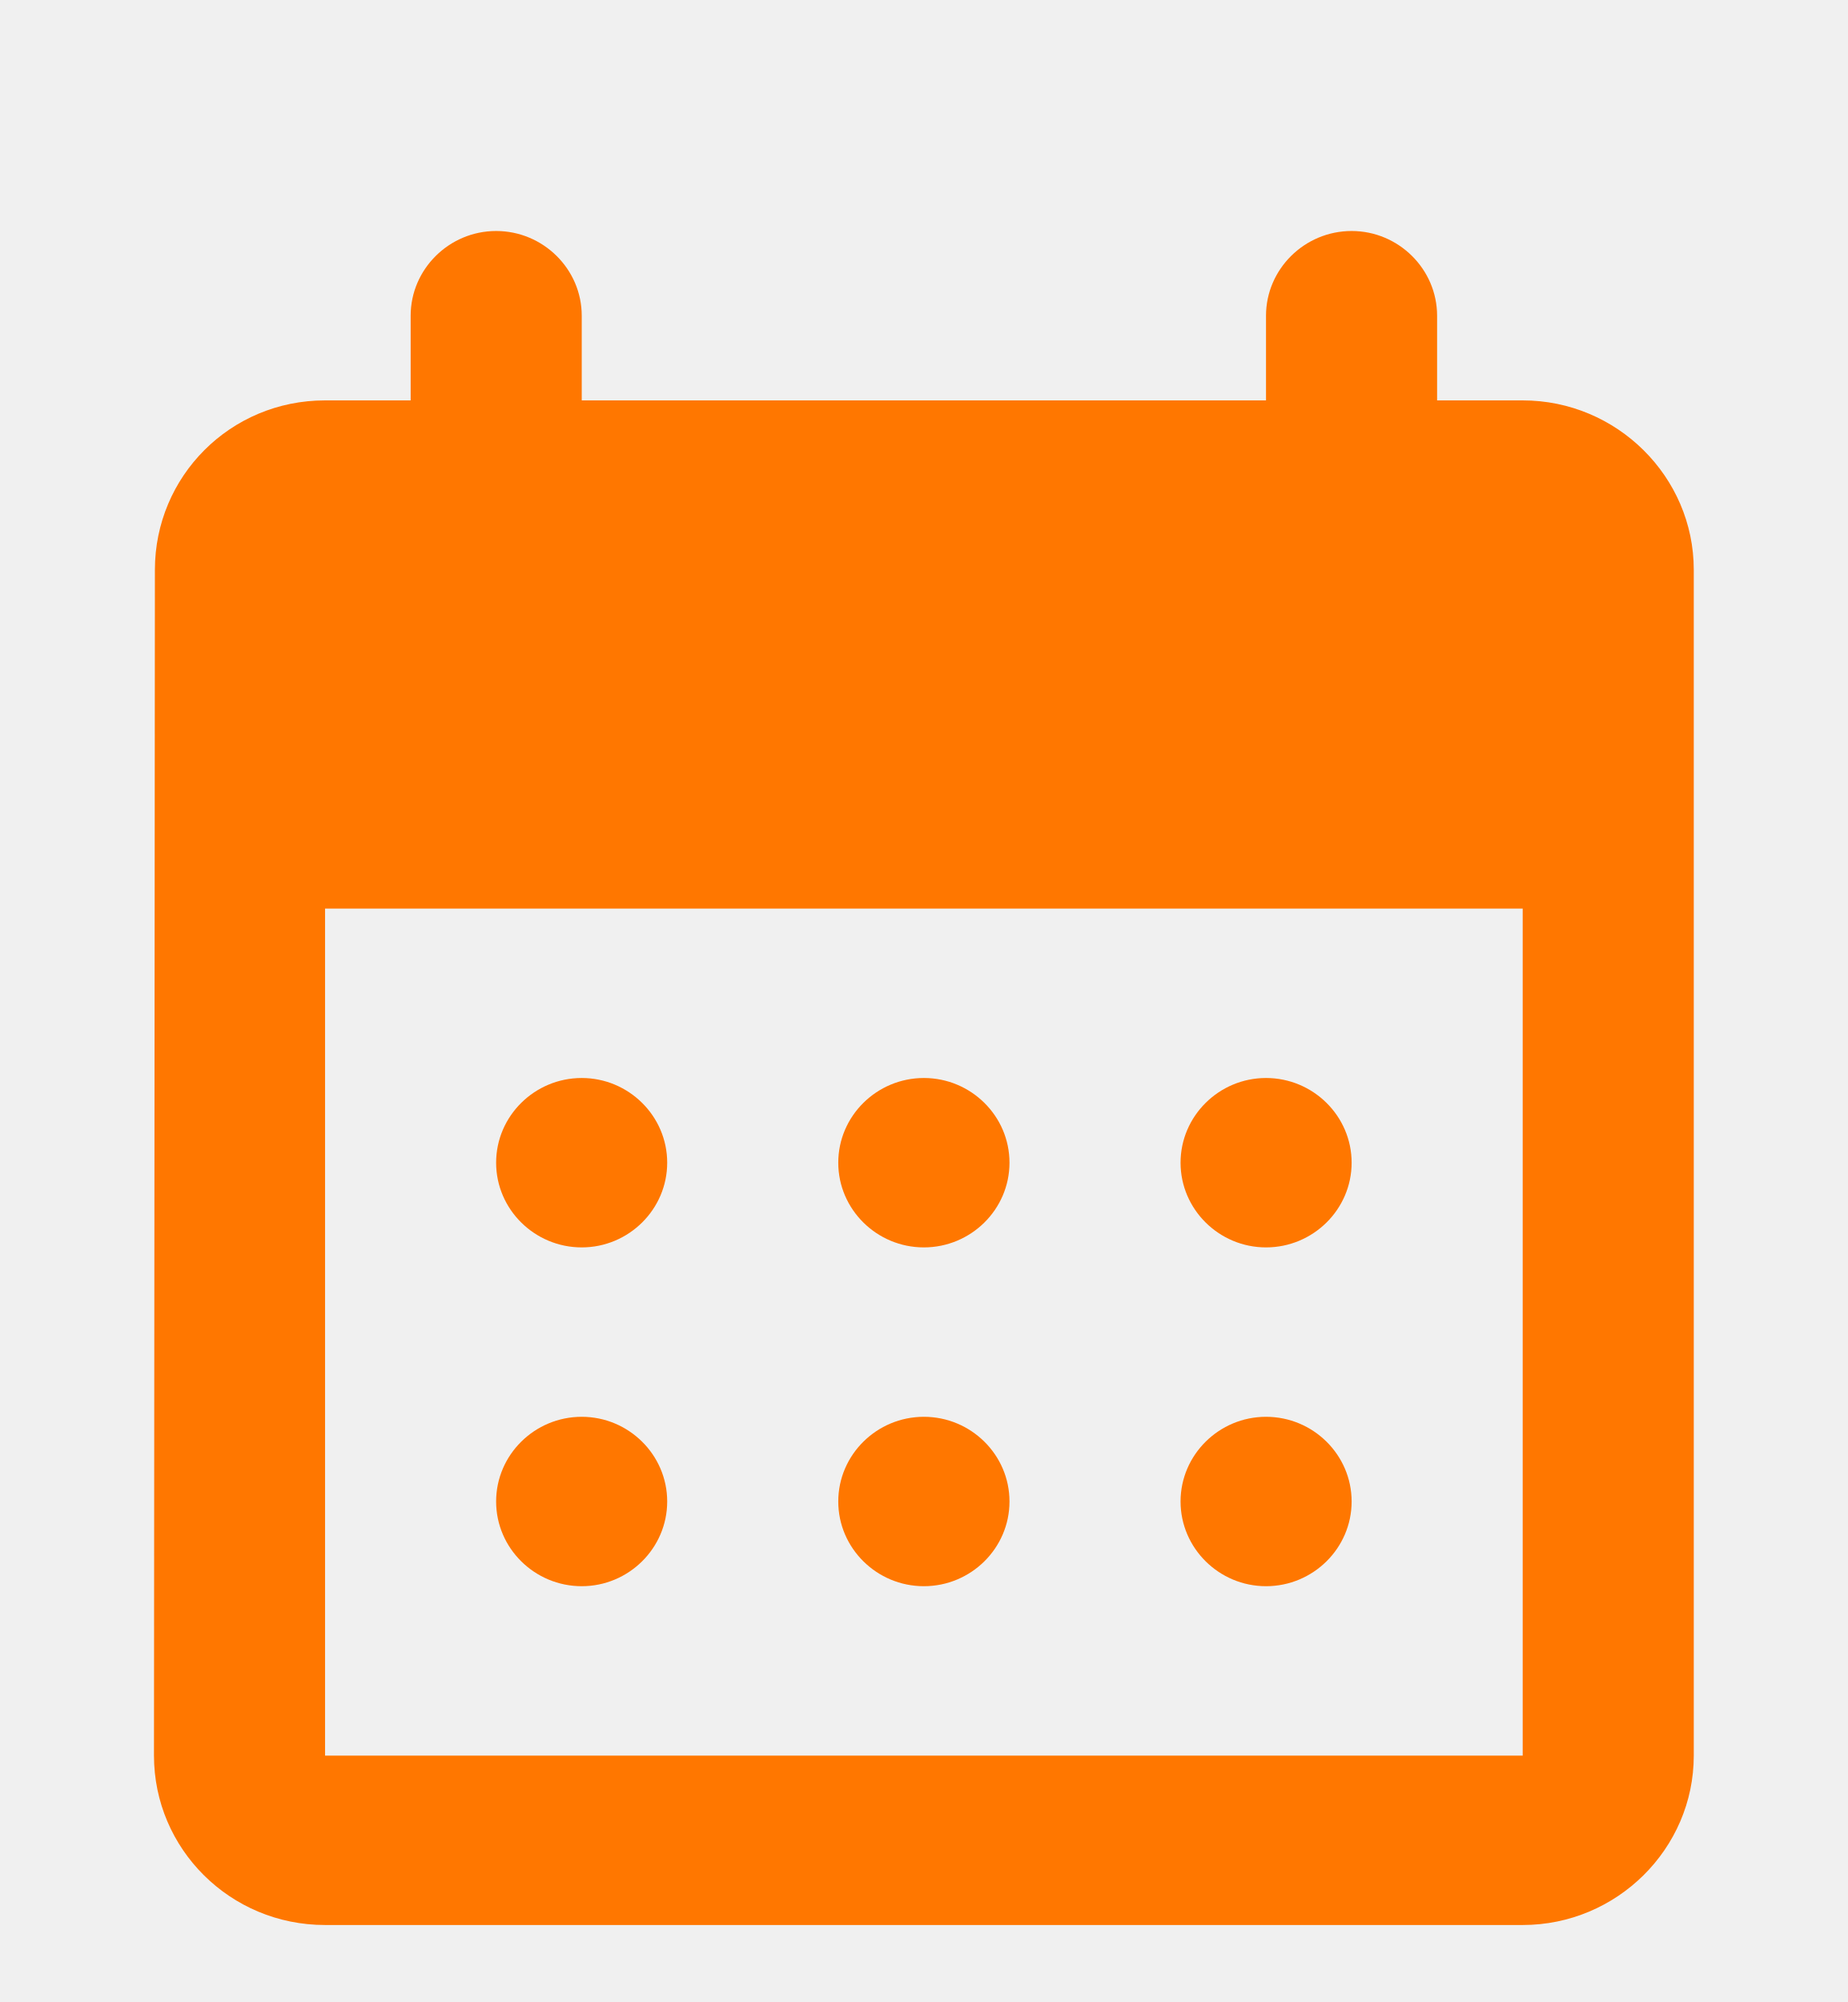
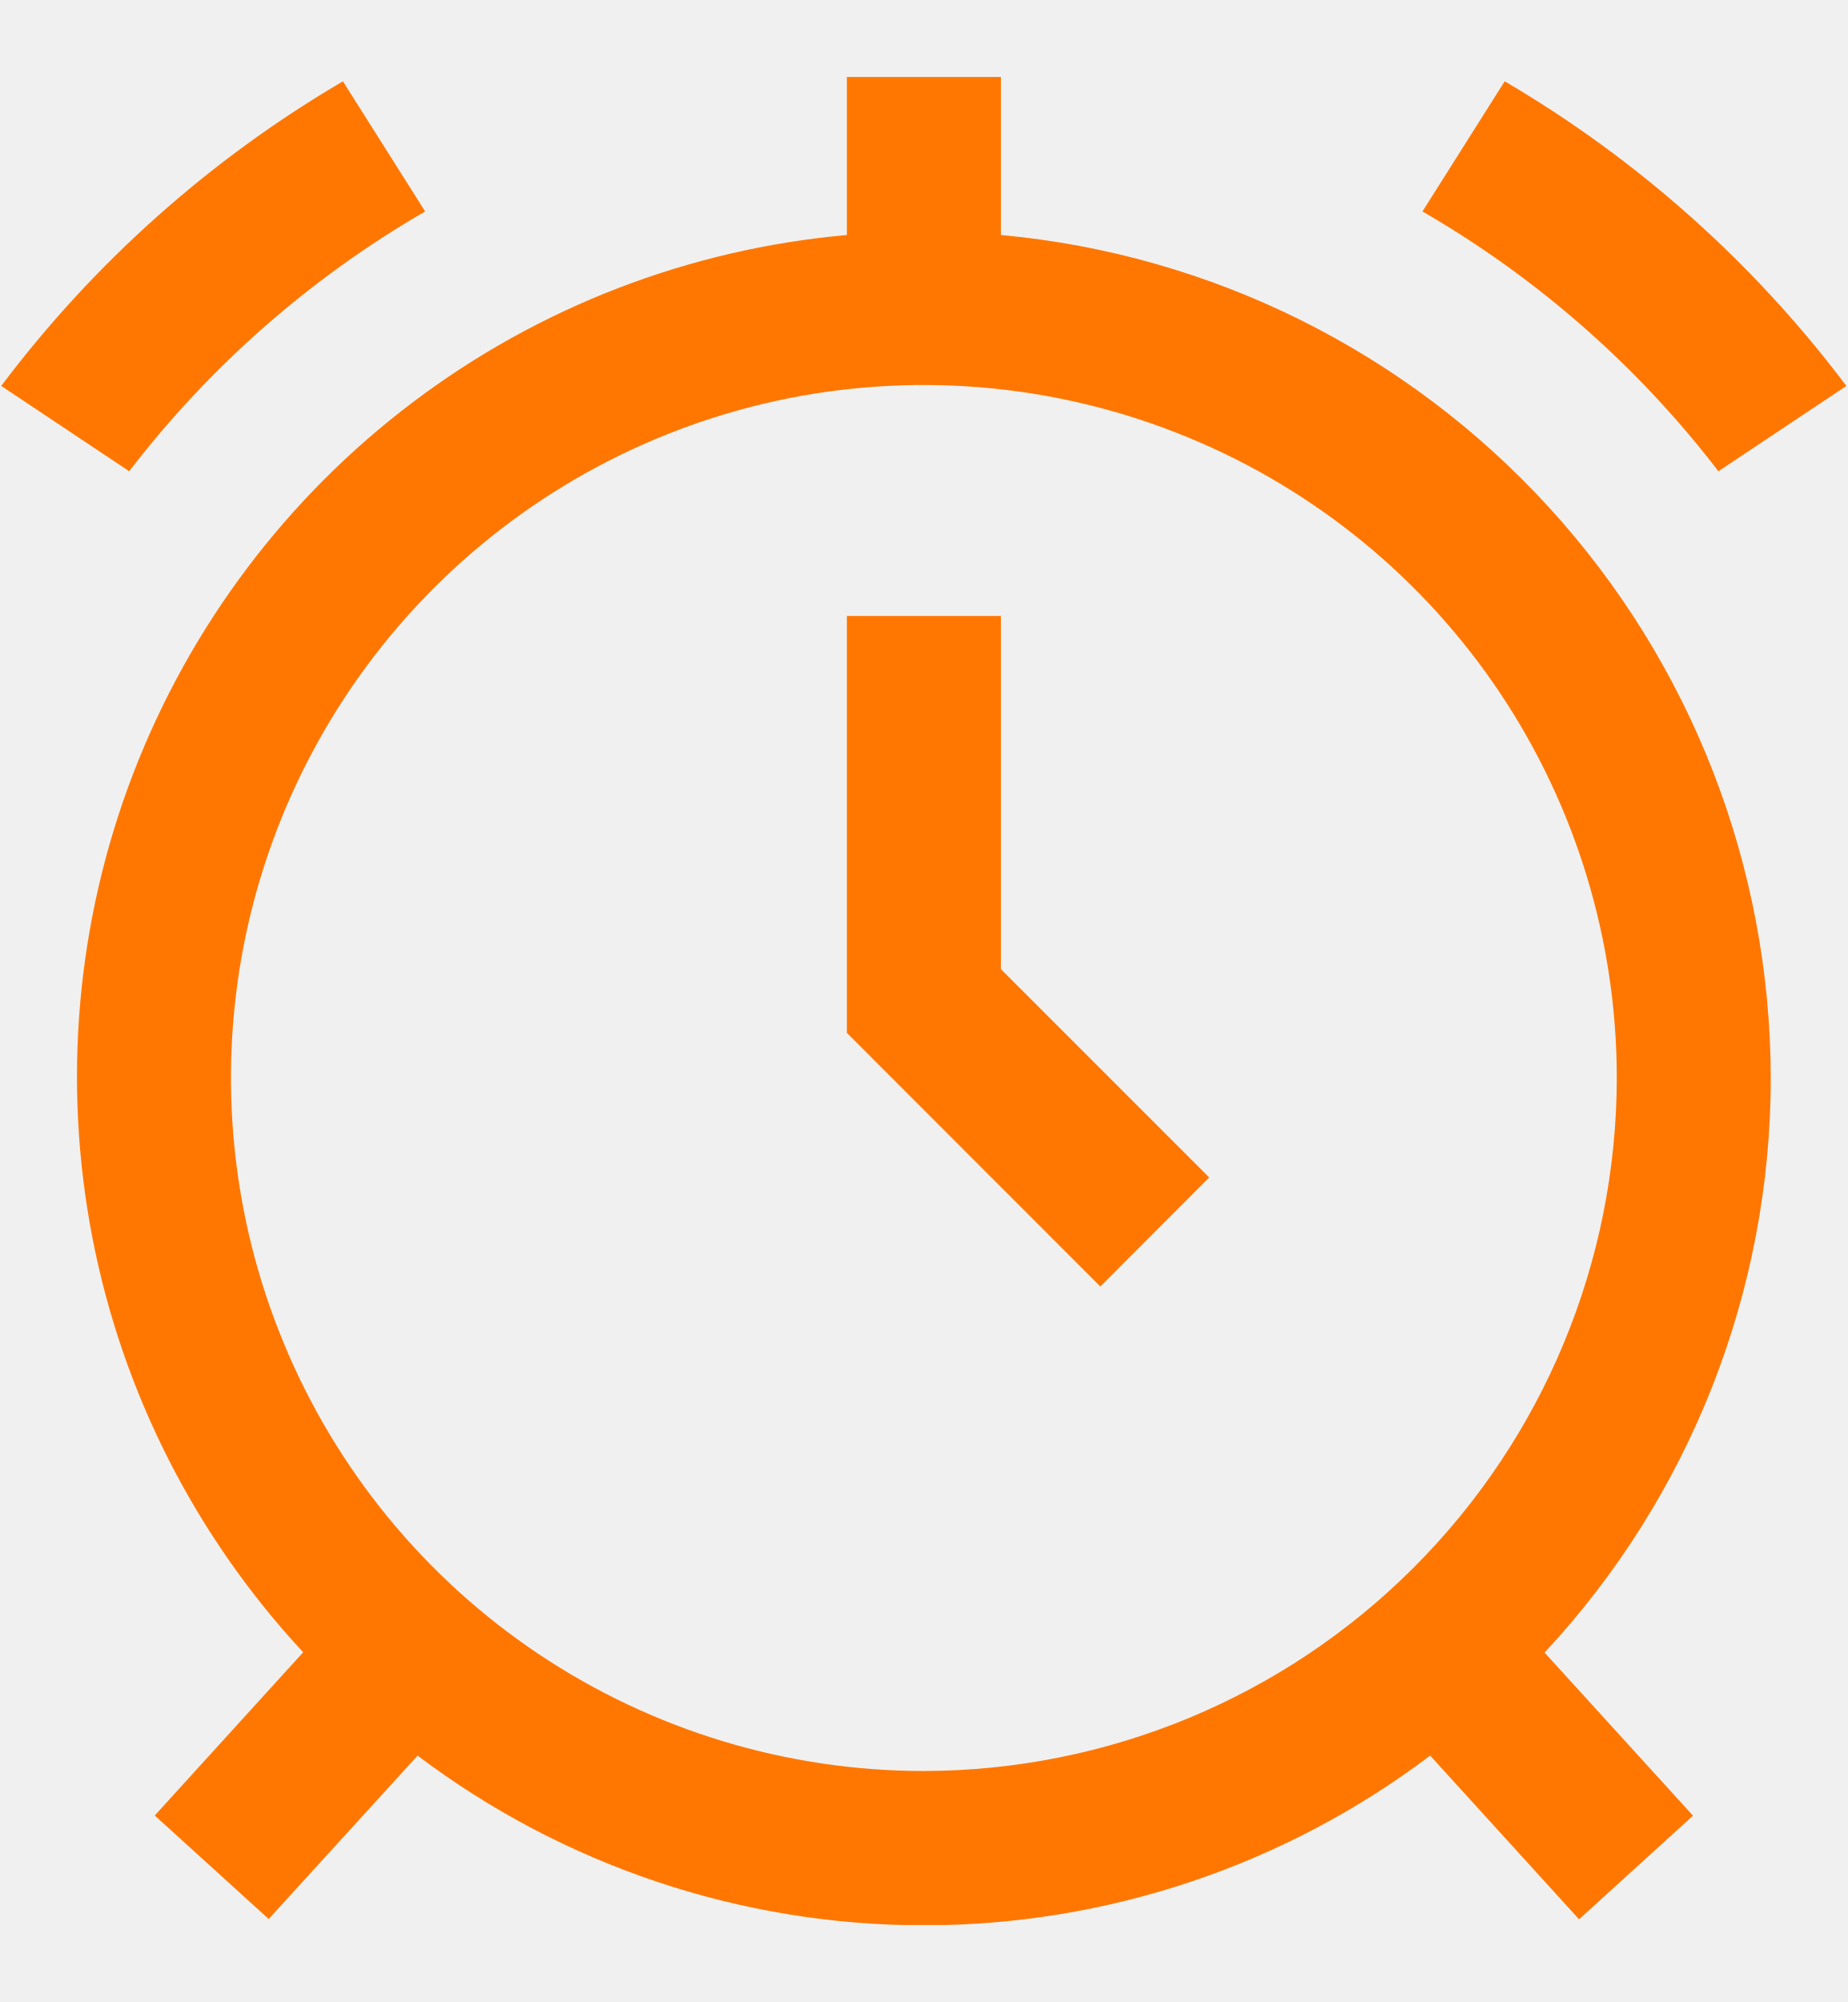
<svg xmlns="http://www.w3.org/2000/svg" width="12" height="13" viewBox="0 0 12 13" fill="none">
-   <g clip-path="url(#clip0_1174_276)">
-     <path d="M8.778 1.5C8.472 1.5 8.222 1.748 8.222 2.05V2.6H3.778V2.05C3.778 1.748 3.528 1.5 3.222 1.5C2.917 1.5 2.667 1.748 2.667 2.05V2.6H2.111C1.494 2.6 1.006 3.095 1.006 3.7L1 11.4C1 12.005 1.494 12.5 2.111 12.5H9.889C10.5 12.5 11 12.005 11 11.4V3.7C11 3.095 10.5 2.6 9.889 2.6H9.333V2.05C9.333 1.748 9.083 1.5 8.778 1.5ZM9.889 11.4H2.111V5.9H9.889V11.4ZM5.444 7.55C5.444 7.247 5.694 7 6 7C6.306 7 6.556 7.247 6.556 7.55C6.556 7.853 6.306 8.1 6 8.1C5.694 8.1 5.444 7.853 5.444 7.55ZM3.222 7.55C3.222 7.247 3.472 7 3.778 7C4.083 7 4.333 7.247 4.333 7.55C4.333 7.853 4.083 8.1 3.778 8.1C3.472 8.1 3.222 7.853 3.222 7.55ZM7.667 7.55C7.667 7.247 7.917 7 8.222 7C8.528 7 8.778 7.247 8.778 7.55C8.778 7.853 8.528 8.1 8.222 8.1C7.917 8.1 7.667 7.853 7.667 7.55ZM5.444 9.75C5.444 9.447 5.694 9.2 6 9.2C6.306 9.2 6.556 9.447 6.556 9.75C6.556 10.053 6.306 10.3 6 10.3C5.694 10.3 5.444 10.053 5.444 9.75ZM3.222 9.75C3.222 9.447 3.472 9.2 3.778 9.2C4.083 9.2 4.333 9.447 4.333 9.75C4.333 10.053 4.083 10.3 3.778 10.3C3.472 10.3 3.222 10.053 3.222 9.75ZM7.667 9.75C7.667 9.447 7.917 9.2 8.222 9.2C8.528 9.2 8.778 9.447 8.778 9.75C8.778 10.053 8.528 10.3 8.222 10.3C7.917 10.3 7.667 10.053 7.667 9.75Z" fill="#FF7700" />
+   <g clip-path="url(#clip0_1247_3896)">
+     <path d="M11.5 7C11.498 5.629 10.985 4.307 10.06 3.295C9.135 2.282 7.866 1.651 6.5 1.526V0.5H5.5V1.526C4.477 1.617 3.5 1.993 2.681 2.612C1.861 3.231 1.232 4.068 0.864 5.026C0.496 5.985 0.405 7.028 0.6 8.036C0.795 9.044 1.27 9.977 1.969 10.729L1.005 11.789L1.745 12.461L2.712 11.4C3.659 12.115 4.813 12.502 6 12.502C7.187 12.502 8.341 12.115 9.288 11.4L10.255 12.463L10.995 11.79L10.031 10.731C10.975 9.718 11.5 8.385 11.5 7ZM6 11.5C5.11 11.5 4.24 11.236 3.5 10.742C2.76 10.247 2.183 9.544 1.843 8.722C1.502 7.9 1.413 6.995 1.586 6.122C1.76 5.249 2.189 4.447 2.818 3.818C3.447 3.189 4.249 2.76 5.122 2.586C5.995 2.413 6.9 2.502 7.722 2.843C8.544 3.183 9.247 3.76 9.742 4.5C10.236 5.24 10.5 6.11 10.5 7C10.499 8.193 10.024 9.337 9.18 10.18C8.337 11.024 7.193 11.498 6 11.5Z" fill="#FF7700" />
+     <path d="M2.761 1.373L2.227 0.528C1.364 1.034 0.61 1.706 0.008 2.506L0.839 3.06C1.363 2.377 2.016 1.804 2.761 1.373Z" fill="#FF7700" />
+     <path d="M11.16 3.06L11.991 2.506C11.389 1.706 10.635 1.034 9.772 0.528L9.238 1.373C9.983 1.804 10.636 2.377 11.16 3.06Z" fill="#FF7700" />
+     <path d="M5.5 4V6.707L7.146 8.354L7.853 7.646L6.5 6.293V4H5.5Z" fill="#FF7700" />
  </g>
  <defs>
-     <clipPath id="clip0_1174_276">
+     <clipPath id="clip0_1247_3896">
      <rect width="12" height="12" fill="white" transform="translate(0 0.5)" />
    </clipPath>
  </defs>
</svg>
